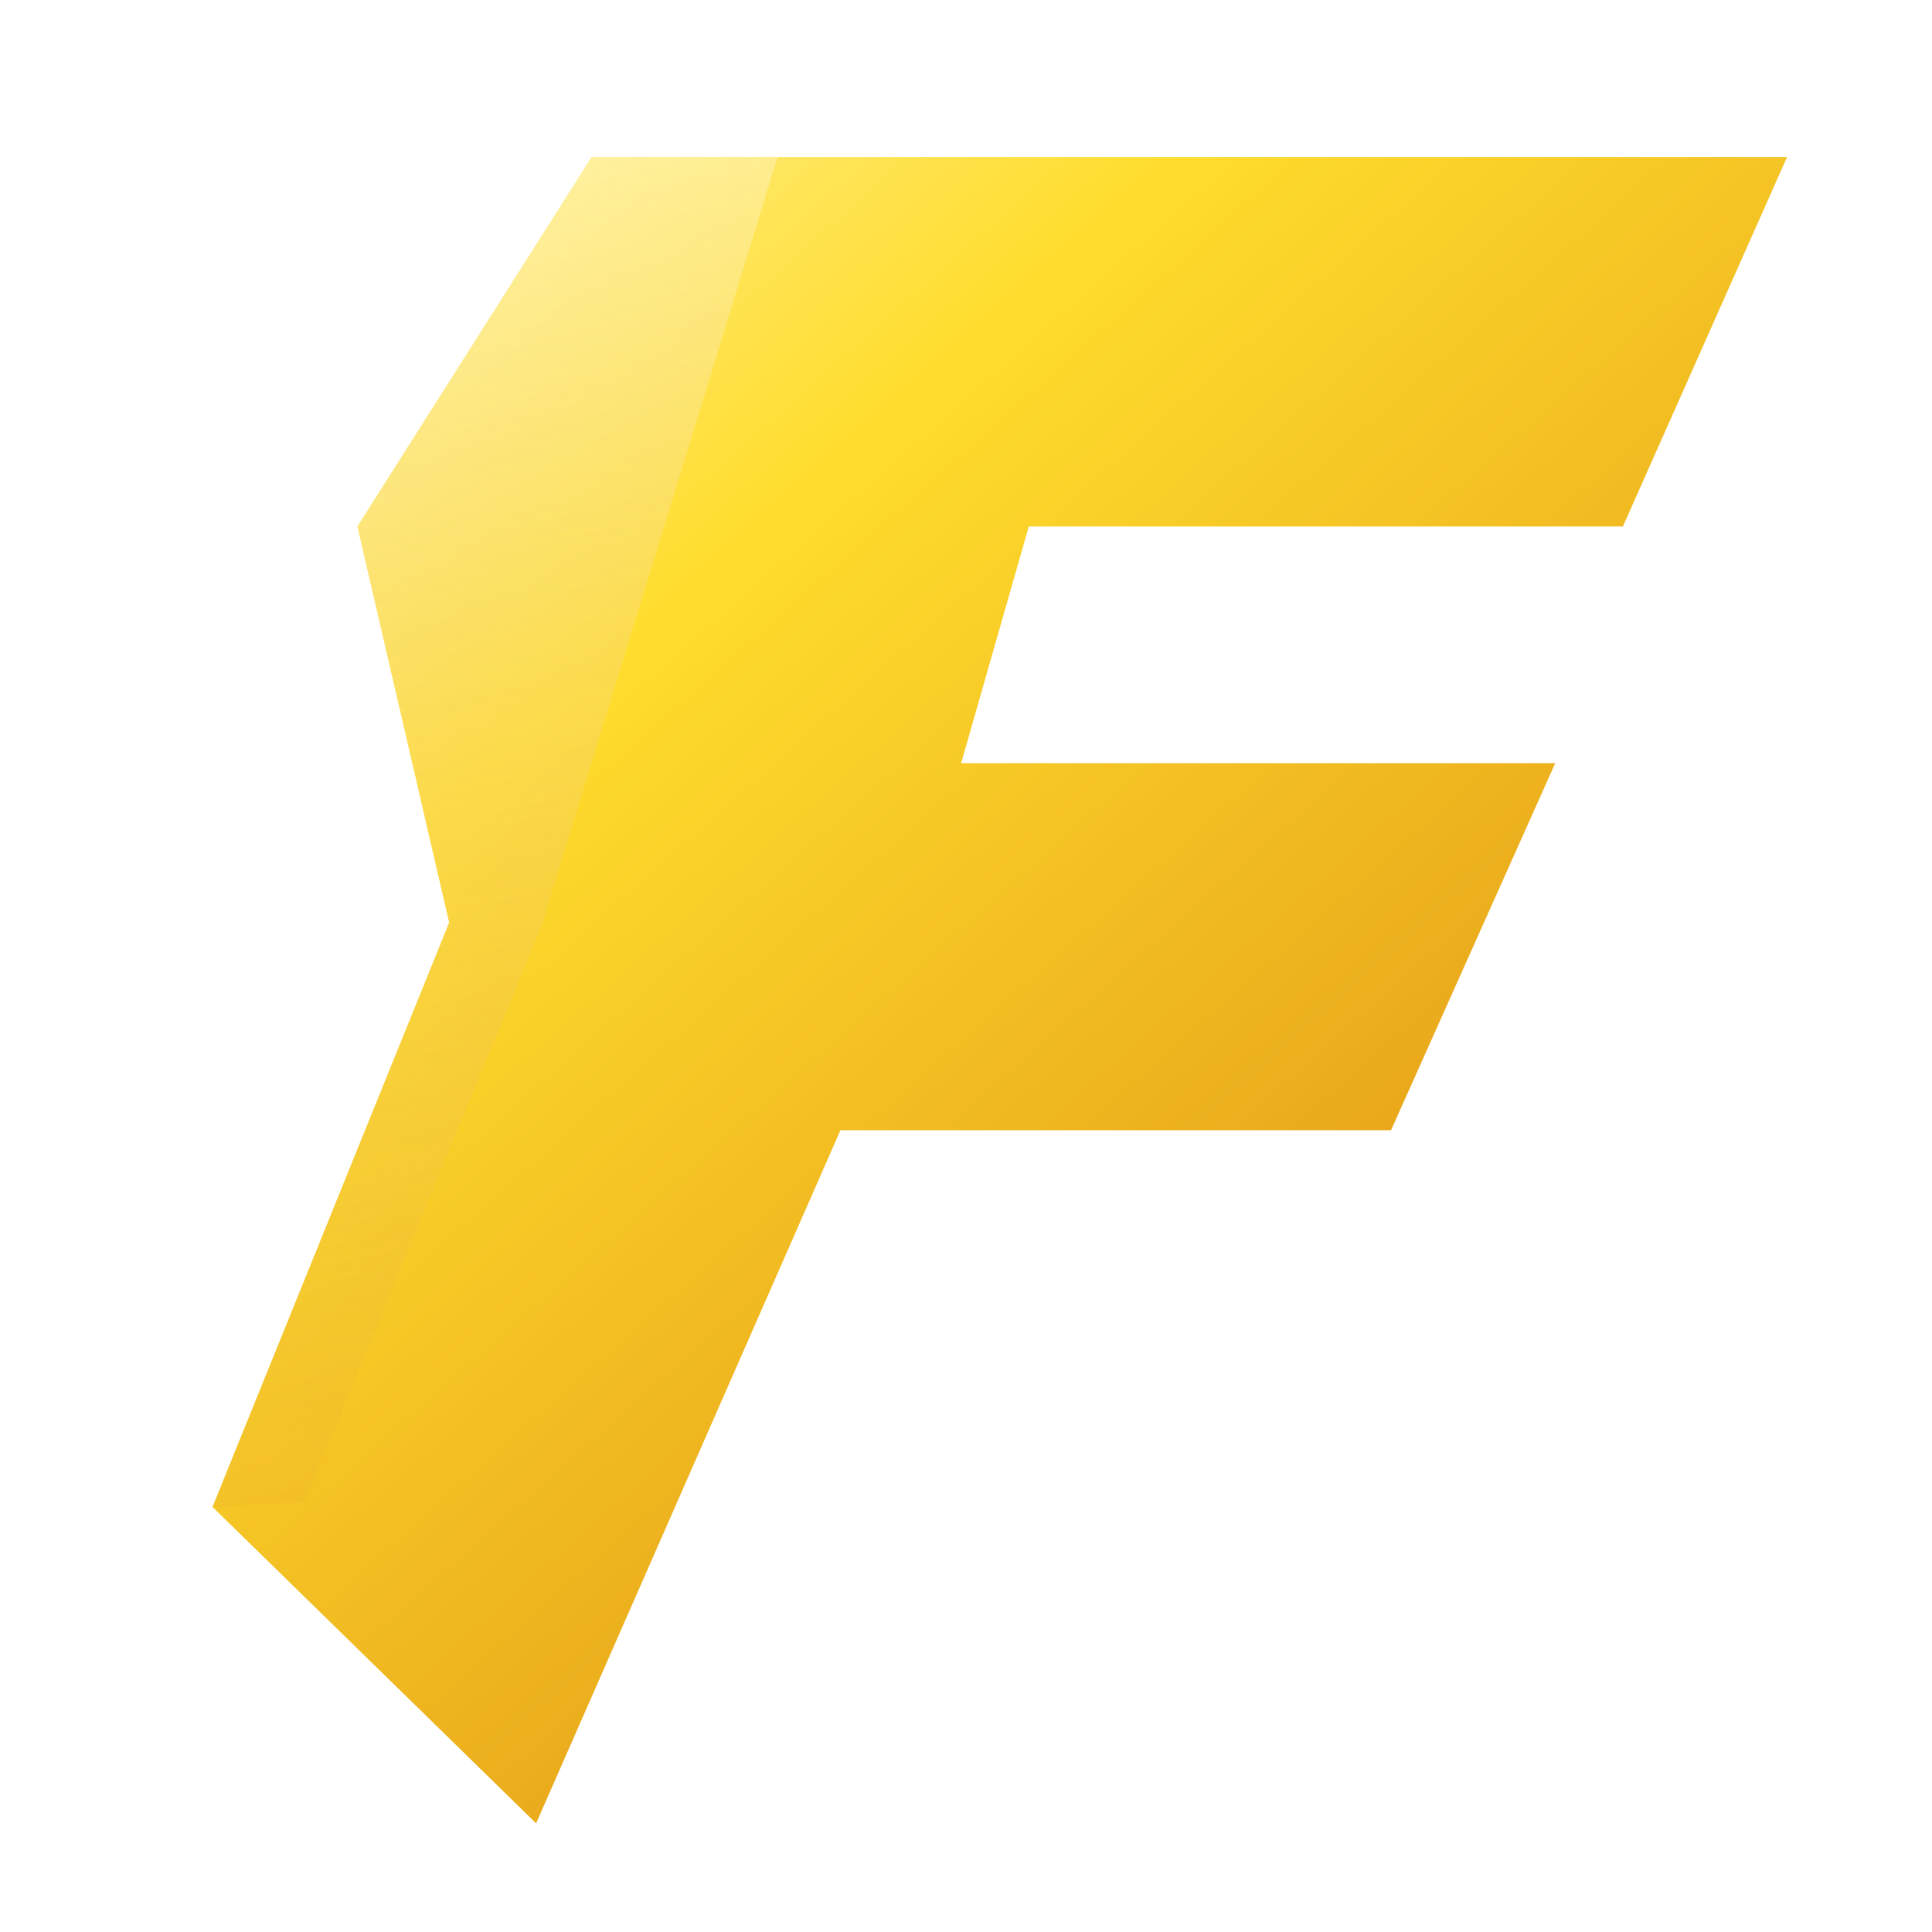
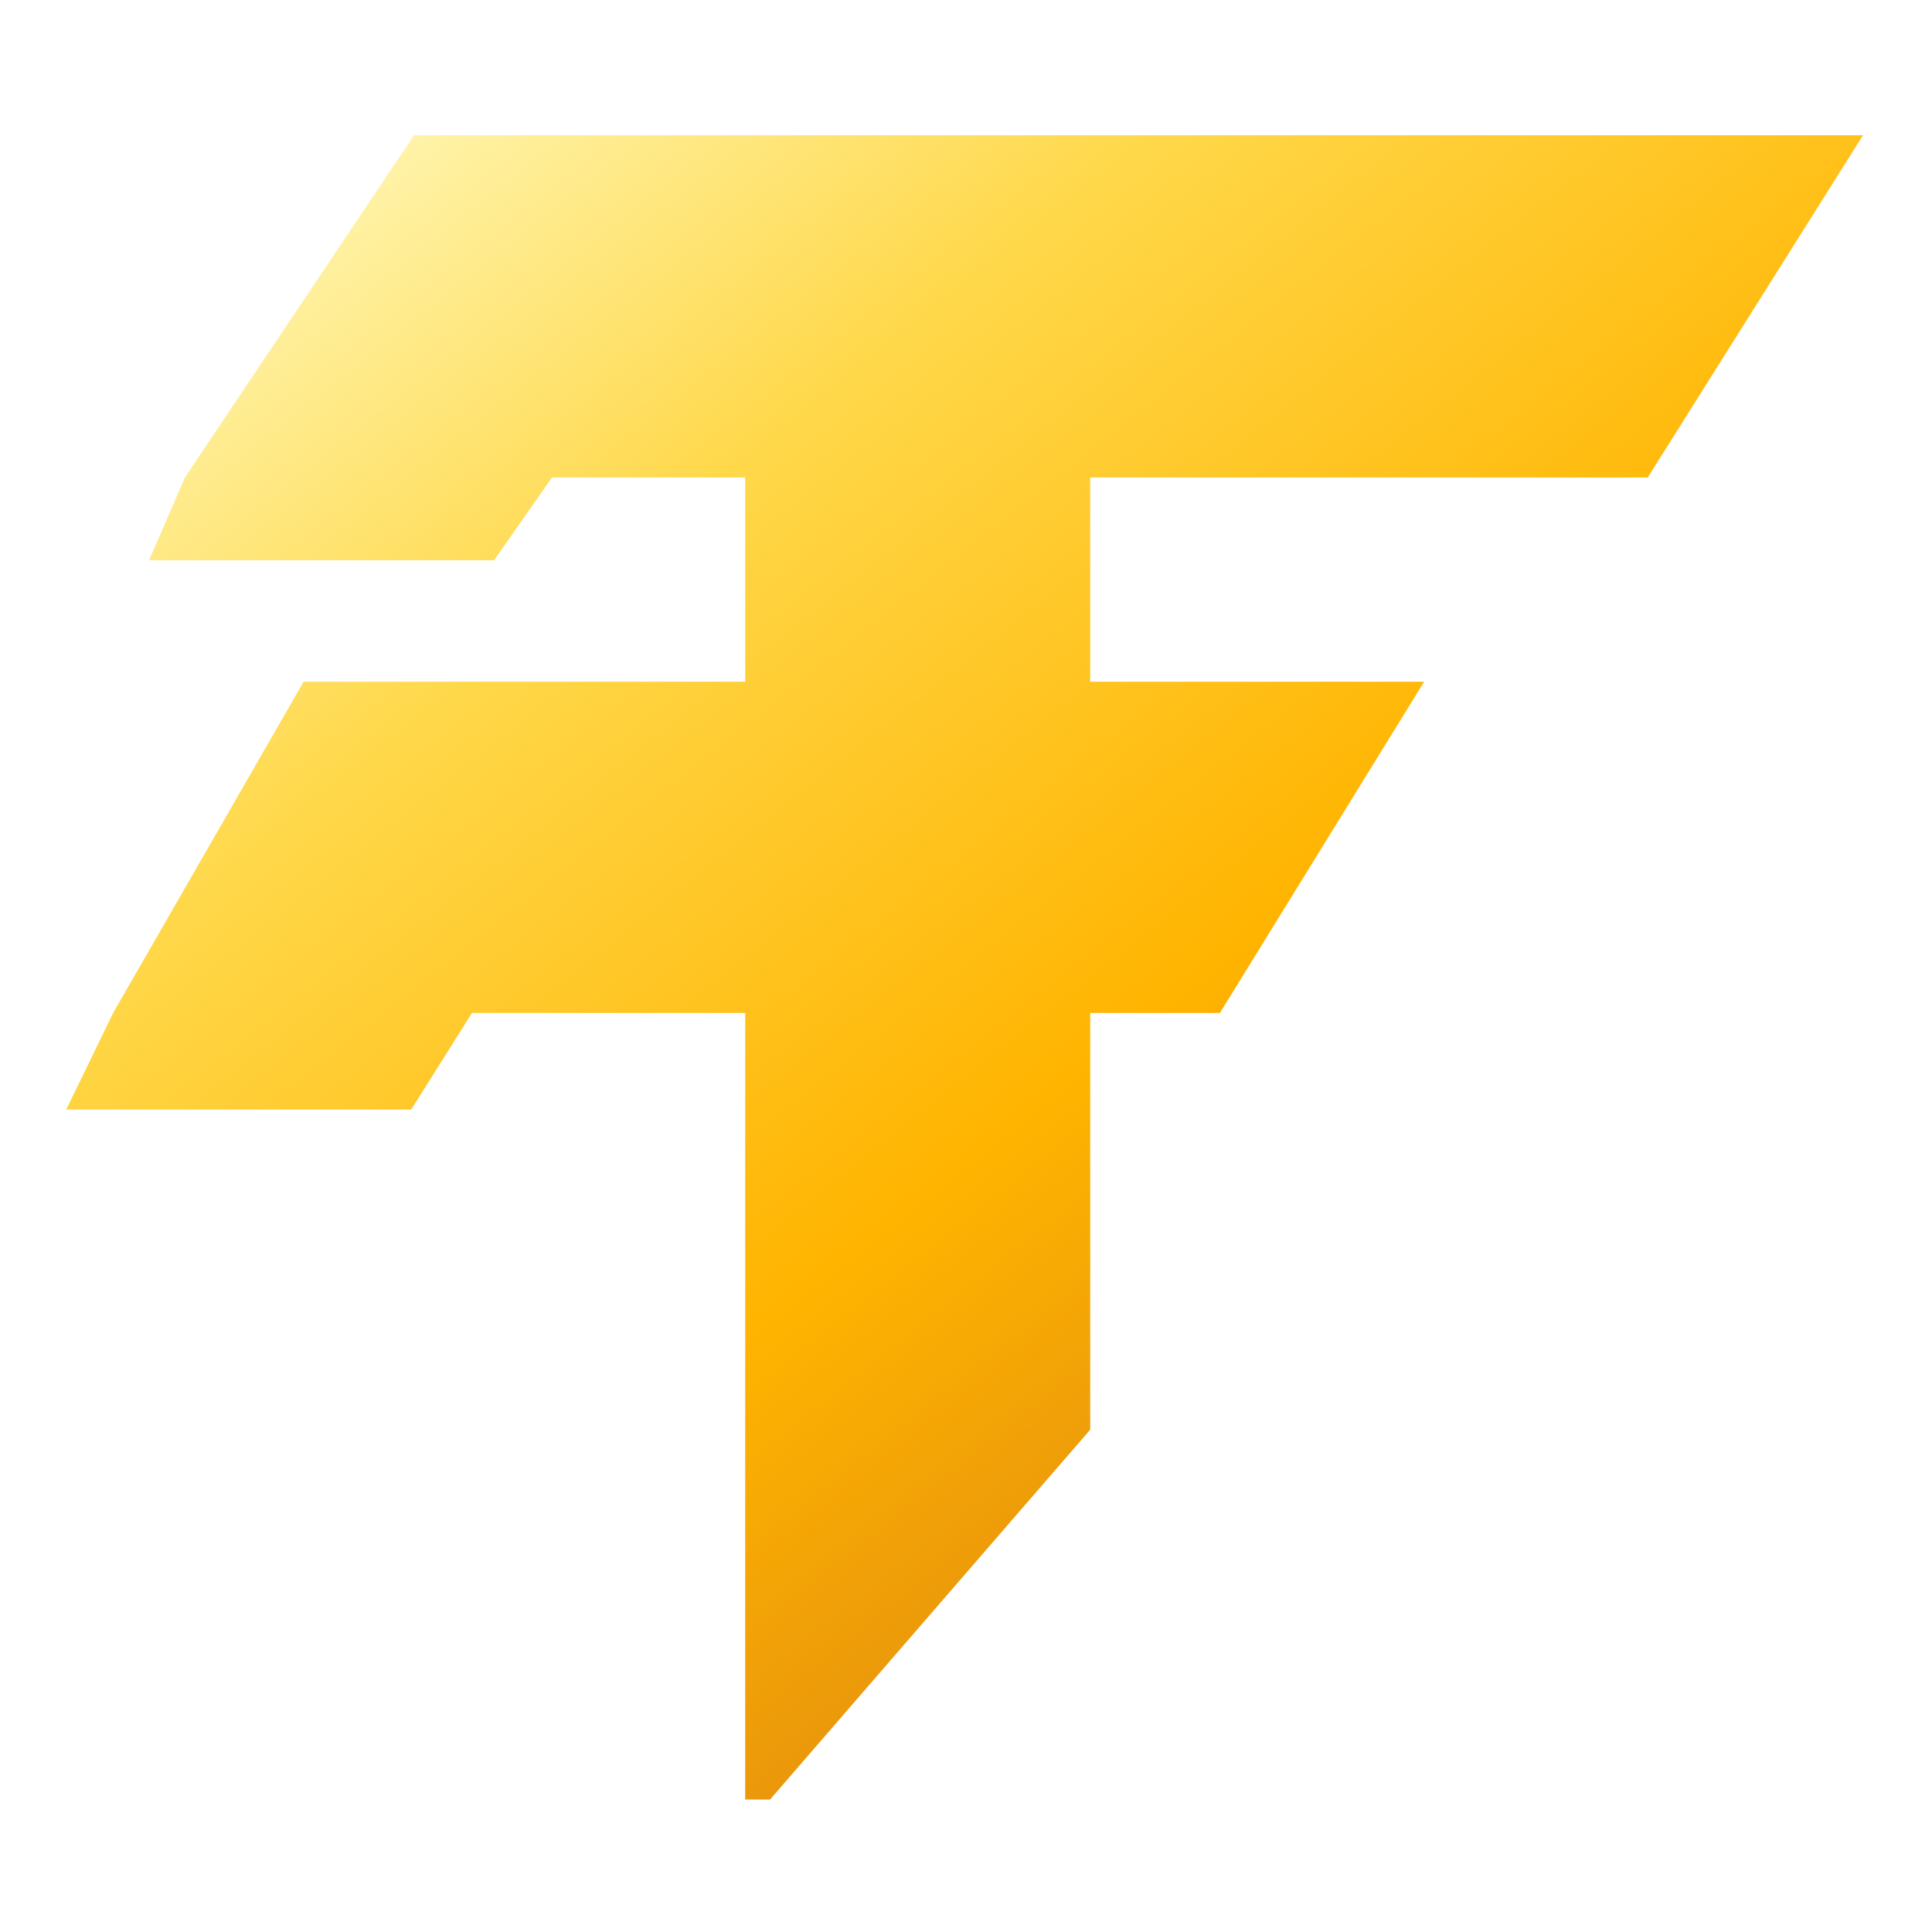
- <svg xmlns="http://www.w3.org/2000/svg" viewBox="0 0 80 80" fill="none" role="img" aria-label="FastTraderExchange">
+ <svg xmlns="http://www.w3.org/2000/svg" viewBox="0 0 700 700" fill="none" role="img" aria-label="FastTraderExchange">
  <defs>
-     <linearGradient id="fteGold" x1="10" y1="6" x2="72" y2="76" gradientUnits="userSpaceOnUse">
-       <stop offset="0" stop-color="#FFF1A0" />
-       <stop offset="0.28" stop-color="#FFDD2D" />
-       <stop offset="0.68" stop-color="#E8A61A" />
+     <linearGradient id="fteGold" x1="150" y1="49" x2="620" y2="640" gradientUnits="userSpaceOnUse">
+       <stop offset="0" stop-color="#FFF3A8" />
+       <stop offset="0.22" stop-color="#FFD84A" />
+       <stop offset="0.55" stop-color="#FFB400" />
+       <stop offset="0.82" stop-color="#E08A10" />
      <stop offset="1" stop-color="#B86A08" />
    </linearGradient>
-     <linearGradient id="fteBevel" x1="16" y1="8" x2="30" y2="70" gradientUnits="userSpaceOnUse">
-       <stop offset="0" stop-color="#FFF8C8" stop-opacity="0.9" />
-       <stop offset="1" stop-color="#E39B12" stop-opacity="0.15" />
-     </linearGradient>
  </defs>
-   <path fill="url(#fteGold)" d="M24.5 6.5 74 6.5 67.2 21.8 42.6 21.8 39.8 31.6 64.4 31.6 57.6 46.8 34.8 46.8 22.2 75.5 8.8 62.4 18.6 38.2 14.8 21.8 24.5 6.5Z" />
-   <path fill="url(#fteBevel)" d="M24.5 6.5 32.2 6.5 22.4 38.4 12.6 62.2 8.8 62.4 18.6 38.2 14.8 21.8 24.5 6.5Z" opacity="0.55" />
+   <path fill="url(#fteGold)" d="M150 49H675L597 173H395V247H516L442 367H395V518L279 652H270V367H171L149 402H24L41 367L110 247H270V173H200L179 203H54L67 173Z" />
</svg>
